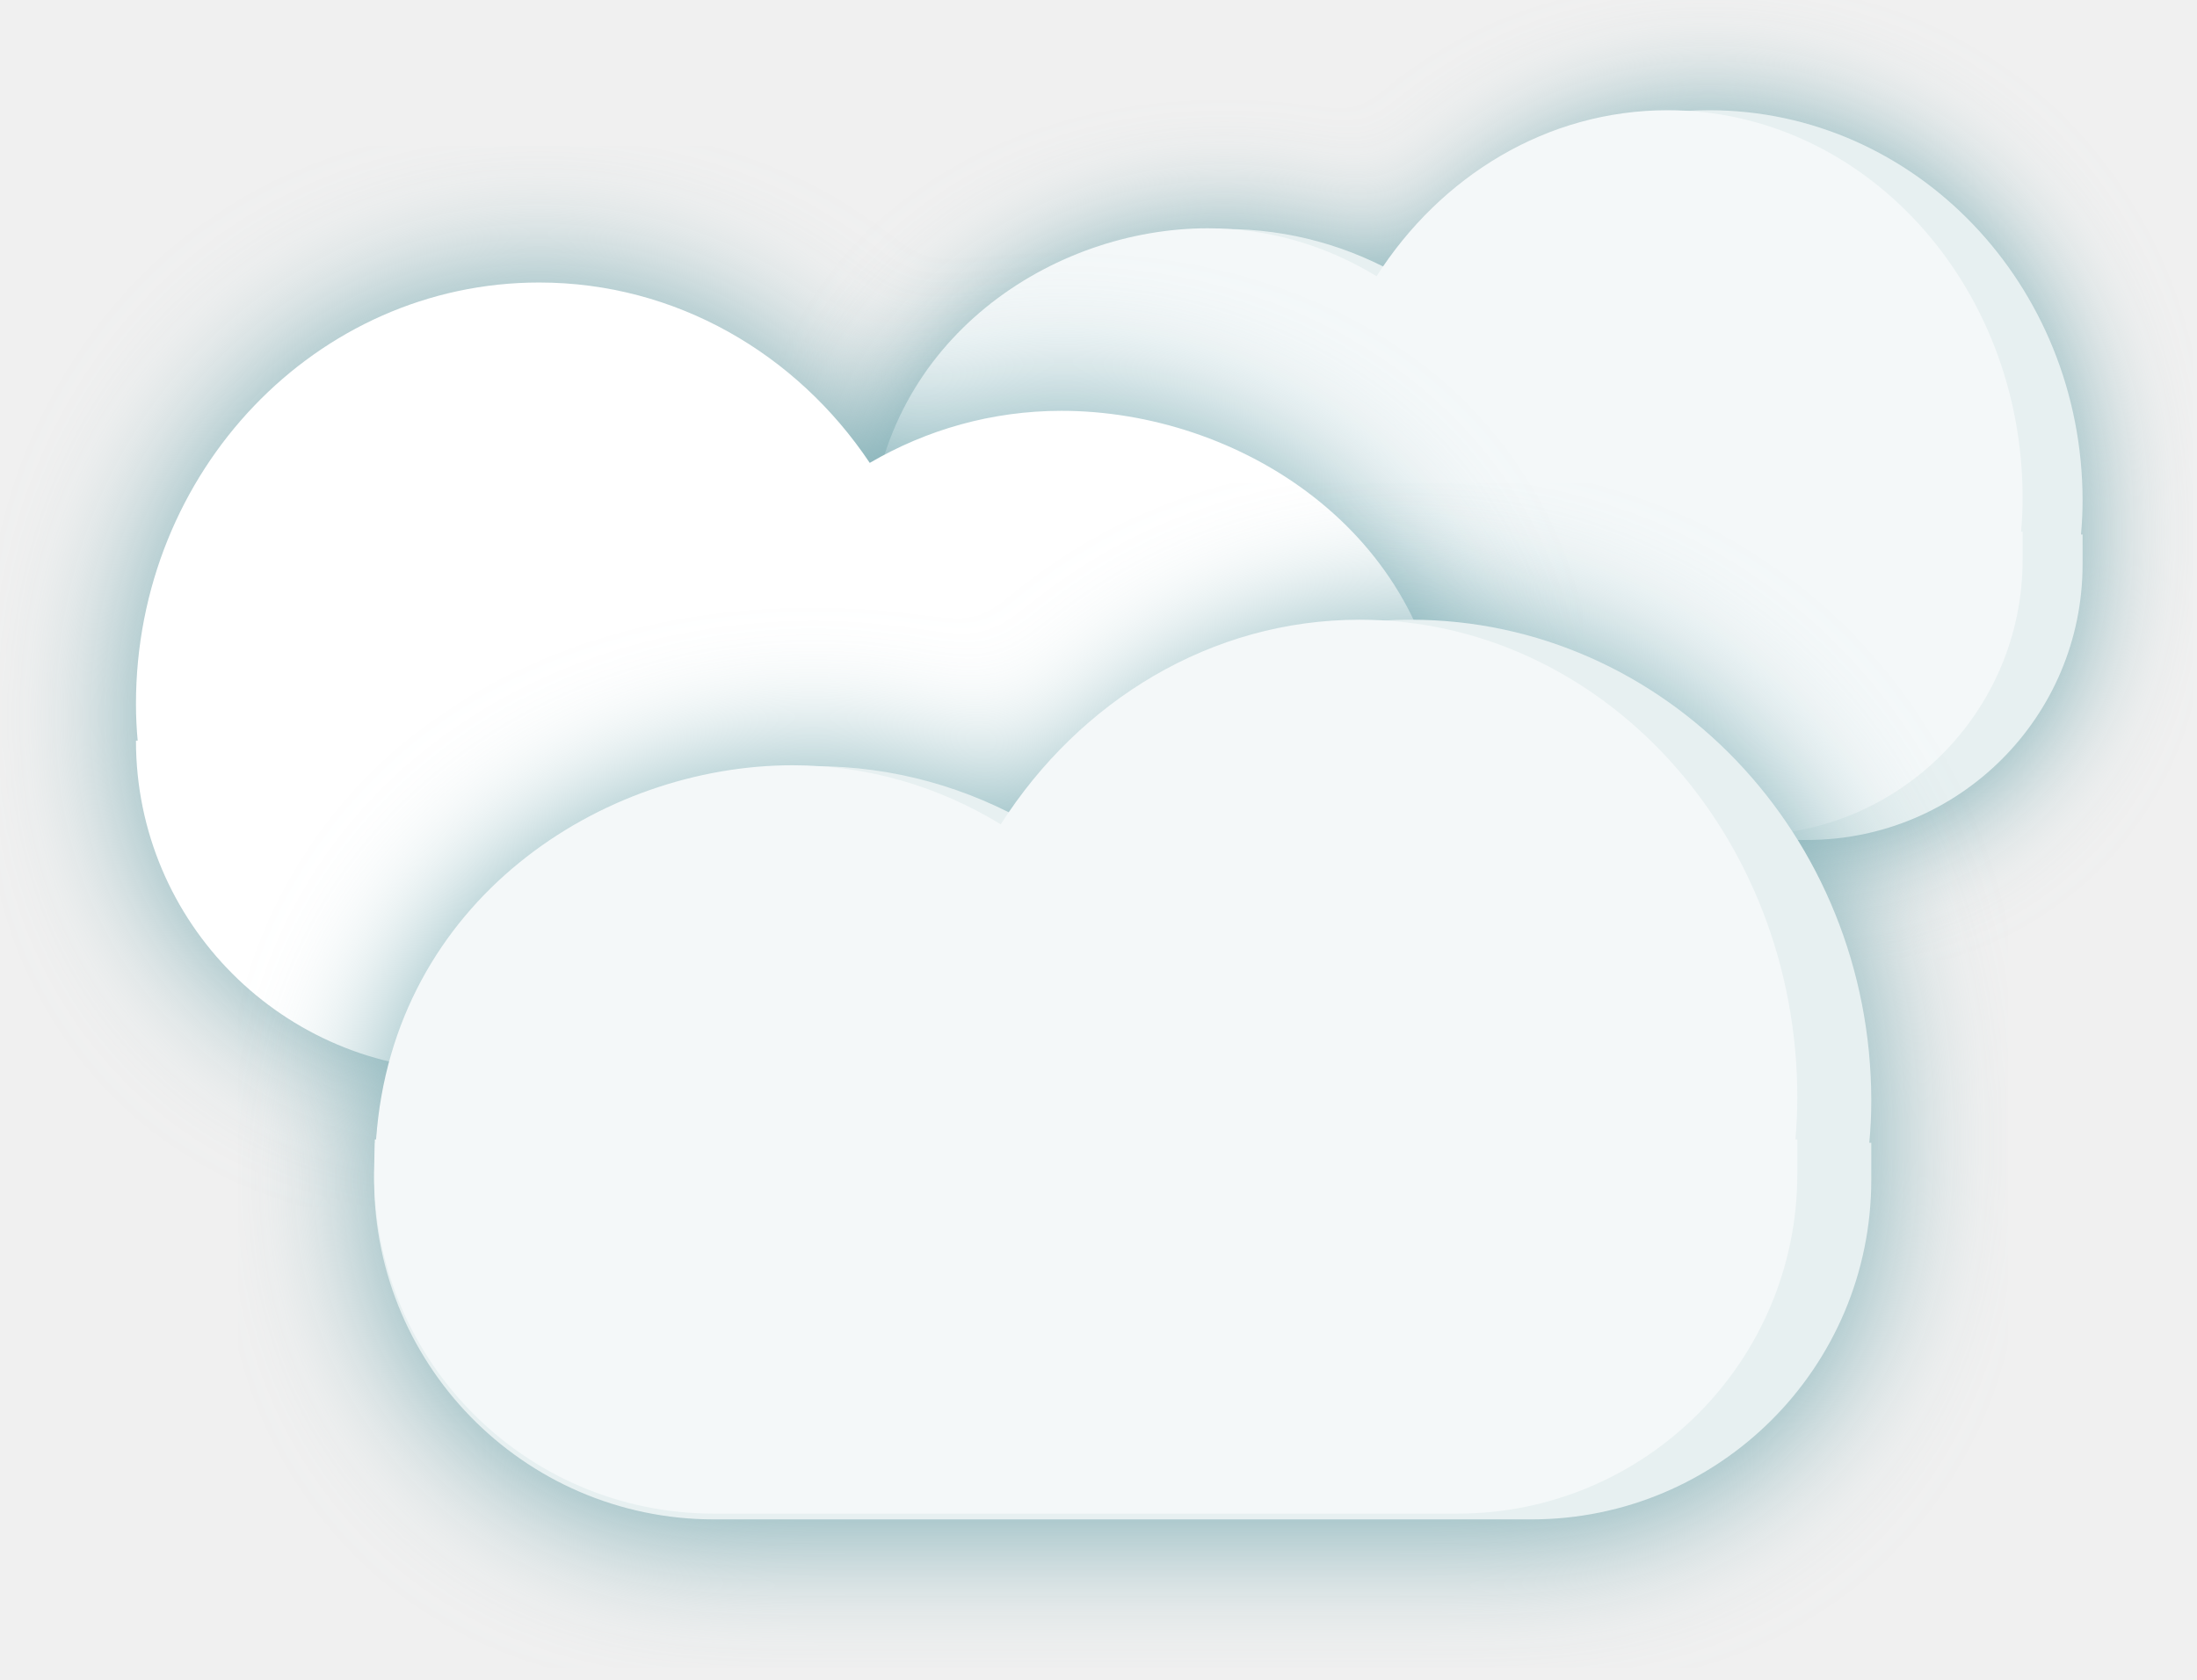
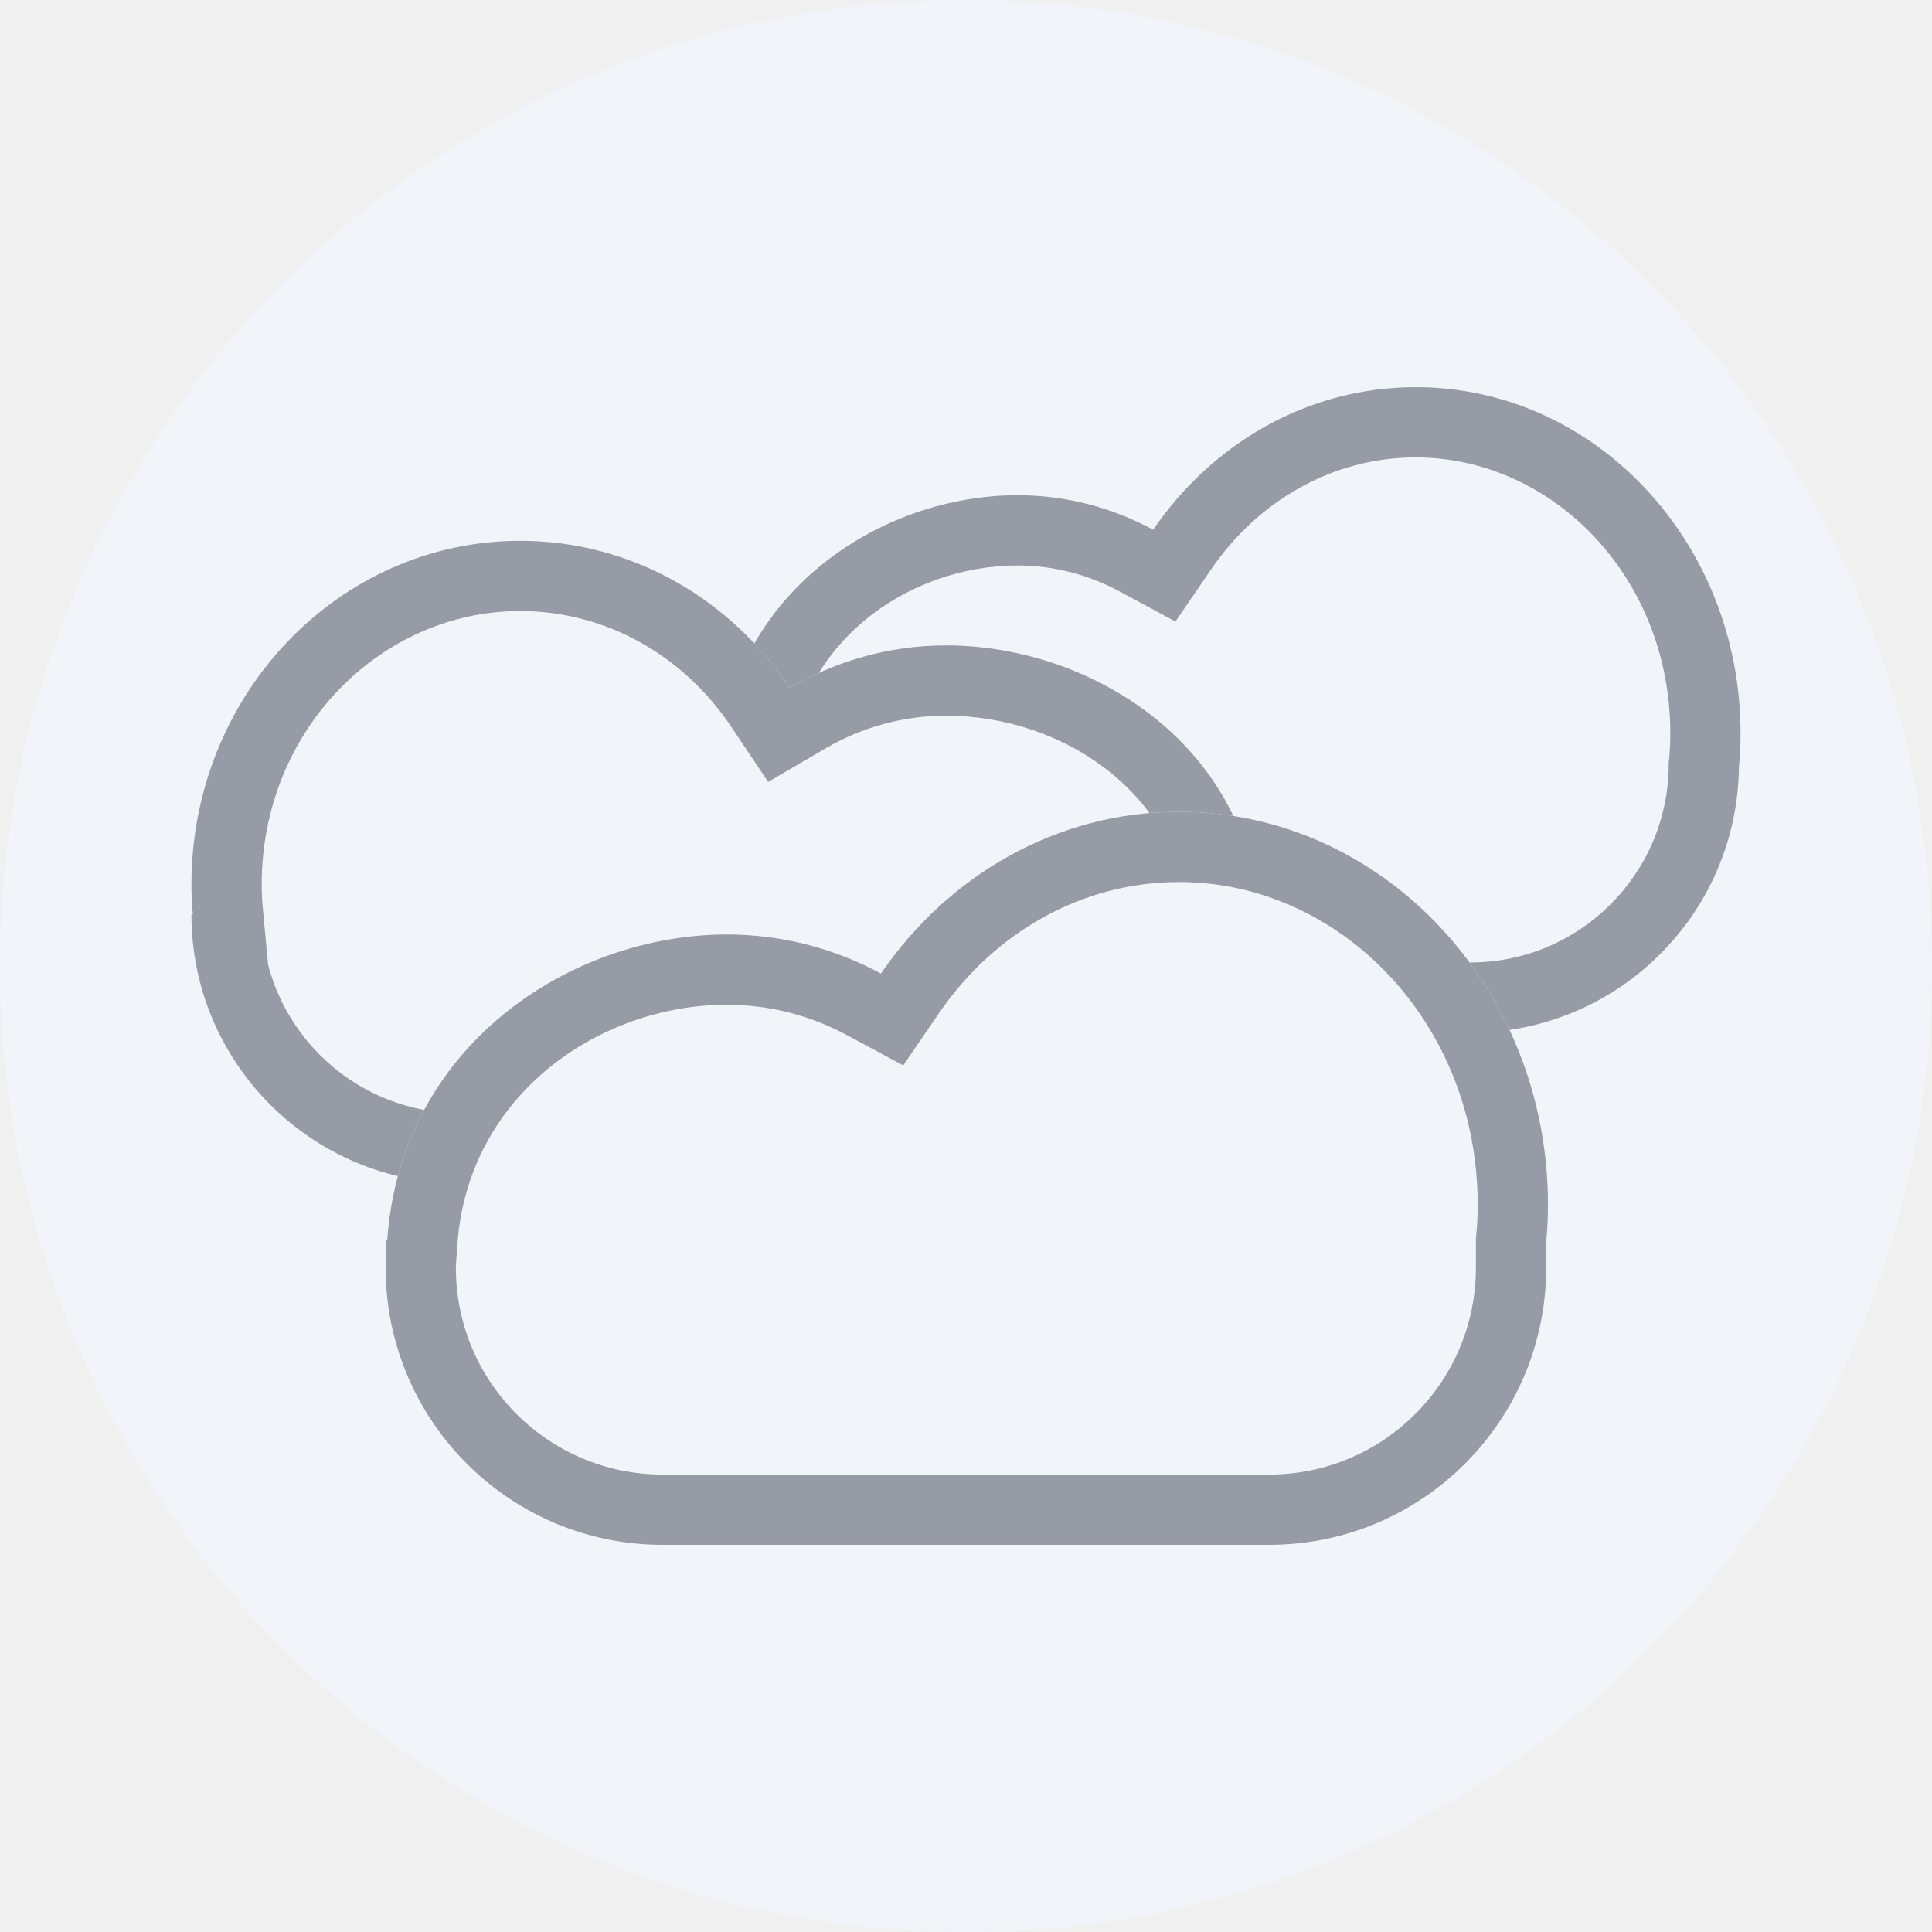
- <svg xmlns="http://www.w3.org/2000/svg" width="51" height="39" viewBox="0 0 51 39" fill="none">
-   <g filter="url(#filter0_f_658_131)">
-     <path d="M39.676 2.559C36.734 2.559 34.136 4.094 32.569 6.437C31.349 5.725 29.943 5.317 28.447 5.317C24.605 5.317 20.391 7.968 20.183 12.639H20.173L20.159 13.155C20.059 16.757 22.952 19.731 26.555 19.731H41.946C45.48 19.731 48.344 16.866 48.344 13.333V12.639H48.282C48.321 12.322 48.344 11.984 48.344 11.622C48.344 6.617 44.464 2.559 39.676 2.559Z" fill="#7CADB4" />
-   </g>
-   <path d="M39.676 2.559C36.734 2.559 34.136 4.094 32.569 6.437C31.349 5.725 29.943 5.317 28.447 5.317C24.668 5.317 20.531 7.881 20.198 12.41H20.173L20.159 12.926C20.059 16.527 22.952 19.502 26.555 19.502H41.946C45.48 19.502 48.344 16.637 48.344 13.103V12.41H48.307C48.33 12.161 48.344 11.898 48.344 11.622C48.344 6.617 44.464 2.559 39.676 2.559Z" fill="#E7F0F1" />
-   <path d="M38.711 2.559C35.914 2.559 33.444 4.084 31.955 6.413C30.795 5.705 29.459 5.3 28.037 5.3C24.445 5.3 20.51 7.846 20.193 12.345H20.17L20.158 12.824C20.062 16.423 22.954 19.392 26.554 19.392H40.553C44.087 19.392 46.952 16.528 46.952 12.994V12.345H46.916C46.938 12.098 46.952 11.837 46.952 11.563C46.952 6.591 43.262 2.559 38.711 2.559Z" fill="#F4F8F9" />
-   <g filter="url(#filter1_f_658_131)">
-     <path d="M12.515 6.559C15.692 6.559 18.498 8.216 20.19 10.747C21.507 9.977 23.025 9.538 24.641 9.538C28.721 9.538 33.19 12.306 33.549 17.196H33.575C33.58 17.358 33.576 17.518 33.571 17.678C33.572 17.729 33.575 17.782 33.575 17.834C33.575 19.14 33.272 20.112 32.742 20.836C31.502 23.219 29.009 24.854 26.126 24.854H10.814C6.584 24.854 3.156 21.425 3.156 17.196H3.196C3.171 16.927 3.156 16.643 3.156 16.345C3.156 10.94 7.346 6.559 12.515 6.559Z" fill="#7CADB4" />
-   </g>
-   <path d="M12.515 6.559C15.692 6.559 18.498 8.216 20.19 10.747C21.507 9.977 23.025 9.538 24.641 9.538C28.721 9.538 33.19 12.306 33.549 17.196H33.575C33.58 17.358 33.576 17.518 33.571 17.678C33.572 17.729 33.575 17.782 33.575 17.834C33.575 19.14 33.272 20.112 32.742 20.836C31.502 23.219 29.009 24.854 26.126 24.854H10.814C6.584 24.854 3.156 21.425 3.156 17.196H3.196C3.171 16.927 3.156 16.643 3.156 16.345C3.156 10.94 7.346 6.559 12.515 6.559Z" fill="white" />
-   <g filter="url(#filter2_f_658_131)">
-     <path d="M32.751 14.388C29.123 14.388 25.921 16.28 23.989 19.169C22.484 18.29 20.752 17.788 18.907 17.788C14.17 17.788 8.972 21.056 8.716 26.815H8.705L8.688 27.451C8.565 31.892 12.131 35.56 16.574 35.56H35.55C39.907 35.559 43.439 32.027 43.439 27.67V26.815H43.364C43.412 26.425 43.439 26.007 43.439 25.561C43.439 19.39 38.654 14.388 32.751 14.388Z" fill="#7CADB4" />
-   </g>
-   <path d="M32.751 14.388C29.123 14.388 25.921 16.28 23.989 19.169C22.484 18.29 20.752 17.788 18.907 17.788C14.248 17.788 9.143 20.949 8.733 26.532H8.705L8.688 27.168C8.565 31.609 12.131 35.276 16.574 35.276H35.55C39.907 35.276 43.439 31.744 43.439 27.388V26.532H43.393C43.422 26.225 43.439 25.901 43.439 25.561C43.439 19.39 38.654 14.388 32.751 14.388Z" fill="#E7F0F1" />
-   <path d="M31.562 14.388C28.113 14.388 25.067 16.267 23.231 19.138C21.801 18.265 20.154 17.767 18.401 17.767C13.972 17.767 9.121 20.907 8.731 26.454H8.702L8.687 27.043C8.569 31.48 12.133 35.142 16.572 35.142H33.833C38.19 35.142 41.722 31.61 41.722 27.253V26.454H41.678C41.705 26.148 41.722 25.827 41.722 25.488C41.722 19.358 37.173 14.388 31.562 14.388Z" fill="#F4F8F9" />
-   <defs>
-     <filter id="filter0_f_658_131" x="17.597" y="-6.19888e-06" width="33.307" height="22.291" filterUnits="userSpaceOnUse" color-interpolation-filters="sRGB">
-       <feFlood flood-opacity="0" result="BackgroundImageFix" />
-       <feBlend mode="normal" in="SourceGraphic" in2="BackgroundImageFix" result="shape" />
-       <feGaussianBlur stdDeviation="1.28" result="effect1_foregroundBlur_658_131" />
-     </filter>
-     <filter id="filter1_f_658_131" x="-5.8651e-05" y="3.404" width="36.733" height="24.606" filterUnits="userSpaceOnUse" color-interpolation-filters="sRGB">
-       <feFlood flood-opacity="0" result="BackgroundImageFix" />
-       <feBlend mode="normal" in="SourceGraphic" in2="BackgroundImageFix" result="shape" />
-       <feGaussianBlur stdDeviation="1.578" result="effect1_foregroundBlur_658_131" />
-     </filter>
-     <filter id="filter2_f_658_131" x="5.529" y="11.232" width="41.065" height="27.483" filterUnits="userSpaceOnUse" color-interpolation-filters="sRGB">
-       <feFlood flood-opacity="0" result="BackgroundImageFix" />
-       <feBlend mode="normal" in="SourceGraphic" in2="BackgroundImageFix" result="shape" />
-       <feGaussianBlur stdDeviation="1.578" result="effect1_foregroundBlur_658_131" />
-     </filter>
-   </defs>
+ <svg xmlns="http://www.w3.org/2000/svg" width="55" height="55" viewBox="0 0 55 55" fill="none">
+   <rect width="55" height="55" rx="27.5" fill="#F1F4F8" />
+   <mask id="path-2-inside-1_2738_6557" fill="white">
+     <path d="M40.303 11.022C37.23 11.022 34.509 12.621 32.828 15.08C31.663 14.452 30.353 14.098 28.967 14.098C25.067 14.098 20.794 16.864 20.451 21.749H20.426C20.422 21.908 20.425 22.066 20.431 22.223C20.43 22.277 20.426 22.332 20.426 22.387C20.426 23.814 20.772 24.841 21.372 25.582C22.645 27.856 25.075 29.4 27.876 29.4H41.855C46.055 29.4 49.463 26.016 49.504 21.826C49.535 21.527 49.55 21.211 49.55 20.876C49.55 15.434 45.41 11.022 40.303 11.022Z" />
+   </mask>
+   <path d="M40.303 11.022C37.23 11.022 34.509 12.621 32.828 15.08C31.663 14.452 30.353 14.098 28.967 14.098C25.067 14.098 20.794 16.864 20.451 21.749H20.426C20.422 21.908 20.425 22.066 20.431 22.223C20.43 22.277 20.426 22.332 20.426 22.387C20.426 23.814 20.772 24.841 21.372 25.582C22.645 27.856 25.075 29.4 27.876 29.4H41.855C46.055 29.4 49.463 26.016 49.504 21.826C49.535 21.527 49.55 21.211 49.55 20.876C49.55 15.434 45.41 11.022 40.303 11.022Z" fill="#F1F4F8" />
+   <path d="M40.303 11.022L40.303 9.022H40.303V11.022ZM32.828 15.08L34.478 16.209L33.462 17.694L31.878 16.84L32.828 15.08ZM28.967 14.098V12.098H28.967L28.967 14.098ZM20.451 21.749L22.446 21.889L22.315 23.749H20.451V21.749ZM20.426 21.749L18.427 21.696L18.479 19.749H20.426V21.749ZM20.431 22.223L22.43 22.151L22.432 22.205L22.431 22.259L20.431 22.223ZM20.426 22.387H18.426V22.386L20.426 22.387ZM21.372 25.582L22.927 24.324L23.033 24.456L23.116 24.604L21.372 25.582ZM41.855 29.4L41.855 31.4H41.855V29.4ZM49.504 21.826L47.504 21.806L47.505 21.714L47.515 21.622L49.504 21.826ZM49.55 20.876L51.55 20.876V20.876H49.55ZM40.303 11.022L40.303 13.022C37.952 13.022 35.823 14.242 34.478 16.209L32.828 15.08L31.177 13.951C33.194 11.001 36.508 9.022 40.303 9.022L40.303 11.022ZM32.828 15.08L31.878 16.84C30.992 16.363 30.007 16.098 28.967 16.098L28.967 14.098L28.967 12.098C30.699 12.098 32.334 12.542 33.777 13.319L32.828 15.08ZM28.967 14.098V16.098C25.865 16.098 22.699 18.285 22.446 21.889L20.451 21.749L18.456 21.608C18.89 15.442 24.269 12.098 28.967 12.098V14.098ZM20.451 21.749V23.749H20.426V21.749V19.749H20.451V21.749ZM20.426 21.749L22.425 21.802C22.423 21.9 22.425 22.011 22.43 22.151L20.431 22.223L18.432 22.296C18.426 22.122 18.421 21.916 18.427 21.696L20.426 21.749ZM20.431 22.223L22.431 22.259C22.43 22.29 22.429 22.317 22.428 22.338C22.428 22.356 22.427 22.378 22.427 22.386C22.426 22.411 22.426 22.403 22.426 22.387L20.426 22.387L18.426 22.386C18.426 22.315 18.429 22.253 18.43 22.224C18.431 22.183 18.431 22.186 18.431 22.188L20.431 22.223ZM20.426 22.387H22.426C22.426 23.485 22.688 24.029 22.927 24.324L21.372 25.582L19.816 26.839C18.857 25.654 18.426 24.142 18.426 22.387H20.426ZM21.372 25.582L23.116 24.604C24.052 26.275 25.831 27.4 27.876 27.4V29.4V31.4C24.32 31.4 21.238 29.436 19.627 26.559L21.372 25.582ZM27.876 29.4V27.4H41.855V29.4V31.4H27.876V29.4ZM41.855 29.4L41.855 27.4C44.956 27.4 47.474 24.901 47.504 21.806L49.504 21.826L51.504 21.846C51.452 27.131 47.153 31.4 41.855 31.4L41.855 29.4ZM49.504 21.826L47.515 21.622C47.538 21.398 47.55 21.15 47.55 20.876H49.55H51.55C51.55 21.271 51.532 21.656 51.494 22.03L49.504 21.826ZM49.55 20.876L47.55 20.876C47.55 16.417 44.188 13.022 40.303 13.022V11.022V9.022C46.632 9.022 51.55 14.451 51.55 20.876L49.55 20.876Z" fill="#969BA5" mask="url(#path-2-inside-1_2738_6557)" />
+   <mask id="path-4-inside-2_2738_6557" fill="white">
+     <path d="M14.809 15.396C17.987 15.396 20.792 17.052 22.484 19.583C23.802 18.814 25.319 18.374 26.935 18.374C31.015 18.374 35.484 21.142 35.843 26.032H35.87C35.874 26.194 35.871 26.354 35.865 26.514C35.866 26.566 35.87 26.618 35.87 26.67C35.87 27.976 35.567 28.948 35.036 29.672C33.796 32.055 31.303 33.69 28.421 33.69H13.108C8.879 33.69 5.45 30.262 5.45 26.032H5.49C5.465 25.763 5.45 25.479 5.45 25.181C5.45 19.776 9.64 15.396 14.809 15.396Z" />
+   </mask>
+   <path d="M14.809 15.396C17.987 15.396 20.792 17.052 22.484 19.583C23.802 18.814 25.319 18.374 26.935 18.374C31.015 18.374 35.484 21.142 35.843 26.032H35.87C35.874 26.194 35.871 26.354 35.865 26.514C35.866 26.566 35.87 26.618 35.87 26.67C35.87 27.976 35.567 28.948 35.036 29.672C33.796 32.055 31.303 33.69 28.421 33.69H13.108C8.879 33.69 5.45 30.262 5.45 26.032H5.49C5.465 25.763 5.45 25.479 5.45 25.181C5.45 19.776 9.64 15.396 14.809 15.396Z" fill="#F1F4F8" />
+   <path d="M14.809 15.396V13.396H14.809L14.809 15.396ZM22.484 19.583L20.821 20.695L21.868 22.259L23.493 21.31L22.484 19.583ZM26.935 18.374L26.935 16.374H26.935V18.374ZM35.843 26.032L33.849 26.179L33.985 28.032H35.843V26.032ZM35.87 26.032L37.869 25.977L37.815 24.032H35.87V26.032ZM35.865 26.514L33.866 26.442L33.864 26.495L33.865 26.549L35.865 26.514ZM35.87 26.67H37.87V26.67L35.87 26.67ZM35.036 29.672L33.423 28.489L33.332 28.613L33.262 28.749L35.036 29.672ZM5.45 26.032V24.032H3.45L3.45 26.032L5.45 26.032ZM5.49 26.032V28.032H7.684L7.481 25.848L5.49 26.032ZM5.45 25.181L3.45 25.181V25.181H5.45ZM14.809 15.396V17.395C17.265 17.395 19.47 18.673 20.821 20.695L22.484 19.583L24.147 18.471C22.114 15.431 18.708 13.396 14.809 13.396V15.396ZM22.484 19.583L23.493 21.31C24.517 20.712 25.688 20.374 26.935 20.374V18.374V16.374C24.951 16.374 23.087 16.915 21.475 17.856L22.484 19.583ZM26.935 18.374L26.935 20.374C30.297 20.374 33.588 22.633 33.849 26.179L35.843 26.032L37.838 25.886C37.38 19.651 31.733 16.374 26.935 16.374L26.935 18.374ZM35.843 26.032V28.032H35.87V26.032V24.032H35.843V26.032ZM35.87 26.032L33.871 26.088C33.873 26.186 33.871 26.297 33.866 26.442L35.865 26.514L37.864 26.585C37.87 26.412 37.875 26.202 37.869 25.977L35.87 26.032ZM35.865 26.514L33.865 26.549C33.866 26.581 33.867 26.609 33.868 26.63C33.868 26.648 33.869 26.669 33.87 26.677C33.871 26.701 33.87 26.69 33.87 26.67L35.87 26.67L37.87 26.67C37.87 26.598 37.867 26.534 37.866 26.507C37.865 26.488 37.865 26.483 37.865 26.476C37.864 26.47 37.864 26.472 37.865 26.479L35.865 26.514ZM35.87 26.67H33.87C33.87 27.663 33.643 28.189 33.423 28.489L35.036 29.672L36.649 30.855C37.49 29.707 37.87 28.29 37.87 26.67H35.87ZM35.036 29.672L33.262 28.749C32.351 30.498 30.526 31.69 28.421 31.69V33.69V35.69C32.08 35.69 35.24 33.612 36.81 30.595L35.036 29.672ZM28.421 33.69V31.69H13.108V33.69V35.69H28.421V33.69ZM13.108 33.69V31.69C9.983 31.69 7.45 29.157 7.45 26.032L5.45 26.032L3.45 26.032C3.45 31.366 7.774 35.69 13.108 35.69V33.69ZM5.45 26.032V28.032H5.49V26.032V24.032H5.45V26.032ZM5.49 26.032L7.481 25.848C7.462 25.633 7.45 25.412 7.45 25.181H5.45H3.45C3.45 25.547 3.468 25.892 3.498 26.217L5.49 26.032ZM5.45 25.181L7.45 25.181C7.45 20.796 10.828 17.395 14.809 17.395L14.809 15.396L14.809 13.396C8.452 13.396 3.45 18.757 3.45 25.181L5.45 25.181Z" fill="#969BA5" mask="url(#path-4-inside-2_2738_6557)" />
+   <mask id="path-6-inside-3_2738_6557" fill="white">
+     <path d="M33.567 23.11C30.077 23.11 26.987 24.925 25.078 27.716C23.756 27.003 22.268 26.603 20.695 26.603C16.266 26.603 11.415 29.743 11.025 35.29H10.997L10.981 35.879C10.863 40.317 14.428 43.978 18.867 43.978H36.127C40.484 43.978 44.016 40.446 44.016 36.089V35.355C44.049 35.022 44.067 34.67 44.067 34.298C44.067 28.119 39.366 23.11 33.567 23.11Z" />
+   </mask>
+   <path d="M33.567 23.11C30.077 23.11 26.987 24.925 25.078 27.716C23.756 27.003 22.268 26.603 20.695 26.603C16.266 26.603 11.415 29.743 11.025 35.29H10.997L10.981 35.879C10.863 40.317 14.428 43.978 18.867 43.978H36.127C40.484 43.978 44.016 40.446 44.016 36.089V35.355C44.049 35.022 44.067 34.67 44.067 34.298C44.067 28.119 39.366 23.11 33.567 23.11Z" fill="#F1F4F8" />
+   <path d="M33.567 23.11L33.567 21.11H33.567V23.11ZM25.078 27.716L26.729 28.845L25.713 30.33L24.129 29.477L25.078 27.716ZM20.695 26.603V24.603H20.695L20.695 26.603ZM11.025 35.29L13.02 35.431L12.889 37.29H11.025V35.29ZM10.997 35.29L8.997 35.237L9.049 33.29H10.997V35.29ZM10.981 35.879L12.98 35.932L12.98 35.932L10.981 35.879ZM18.867 43.978V45.978H18.867L18.867 43.978ZM36.127 43.978L36.128 45.978H36.127V43.978ZM44.016 36.089H46.016V36.089L44.016 36.089ZM44.016 35.355H42.016V35.255L42.026 35.156L44.016 35.355ZM44.067 34.298L46.067 34.298V34.298H44.067ZM33.567 23.11L33.567 25.11C30.799 25.11 28.301 26.546 26.729 28.845L25.078 27.716L23.427 26.587C25.673 23.303 29.355 21.11 33.567 21.11L33.567 23.11ZM25.078 27.716L24.129 29.477C23.086 28.914 21.923 28.603 20.695 28.603L20.695 26.603L20.695 24.603C22.614 24.603 24.426 25.093 26.027 25.956L25.078 27.716ZM20.695 26.603V28.603C17.064 28.603 13.32 31.165 13.02 35.431L11.025 35.29L9.03 35.15C9.51 28.321 15.468 24.603 20.695 24.603V26.603ZM11.025 35.29V37.29H10.997V35.29V33.29H11.025V35.29ZM10.997 35.29L12.996 35.343L12.98 35.932L10.981 35.879L8.982 35.826L8.997 35.237L10.997 35.29ZM10.981 35.879L12.98 35.932C12.892 39.245 15.553 41.978 18.867 41.978L18.867 43.978L18.867 45.978C13.302 45.978 8.834 41.388 8.982 35.826L10.981 35.879ZM18.867 43.978V41.978H36.127V43.978V45.978H18.867V43.978ZM36.127 43.978L36.127 41.978C39.38 41.978 42.016 39.341 42.016 36.089L44.016 36.089L46.016 36.089C46.016 41.55 41.589 45.978 36.128 45.978L36.127 43.978ZM44.016 36.089H42.016V35.355H44.016H46.016V36.089H44.016ZM44.016 35.355L42.026 35.156C42.052 34.893 42.067 34.607 42.067 34.298H44.067H46.067C46.067 34.733 46.047 35.151 46.006 35.554L44.016 35.355ZM44.067 34.298L42.067 34.298C42.067 29.102 38.144 25.11 33.567 25.11V23.11V21.11C40.588 21.11 46.067 27.136 46.067 34.298L44.067 34.298Z" fill="#969BA5" mask="url(#path-6-inside-3_2738_6557)" />
</svg>
